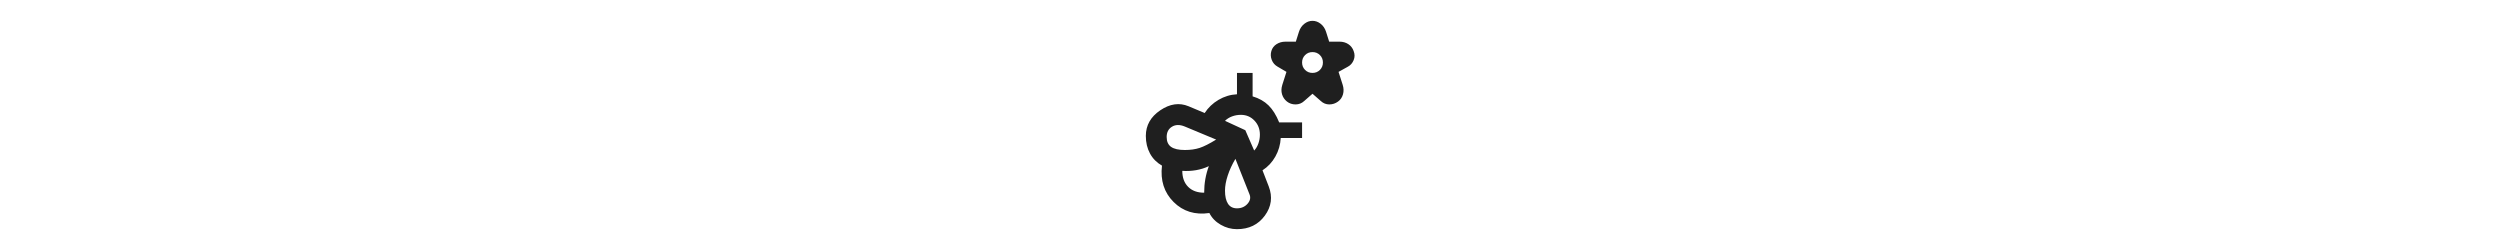
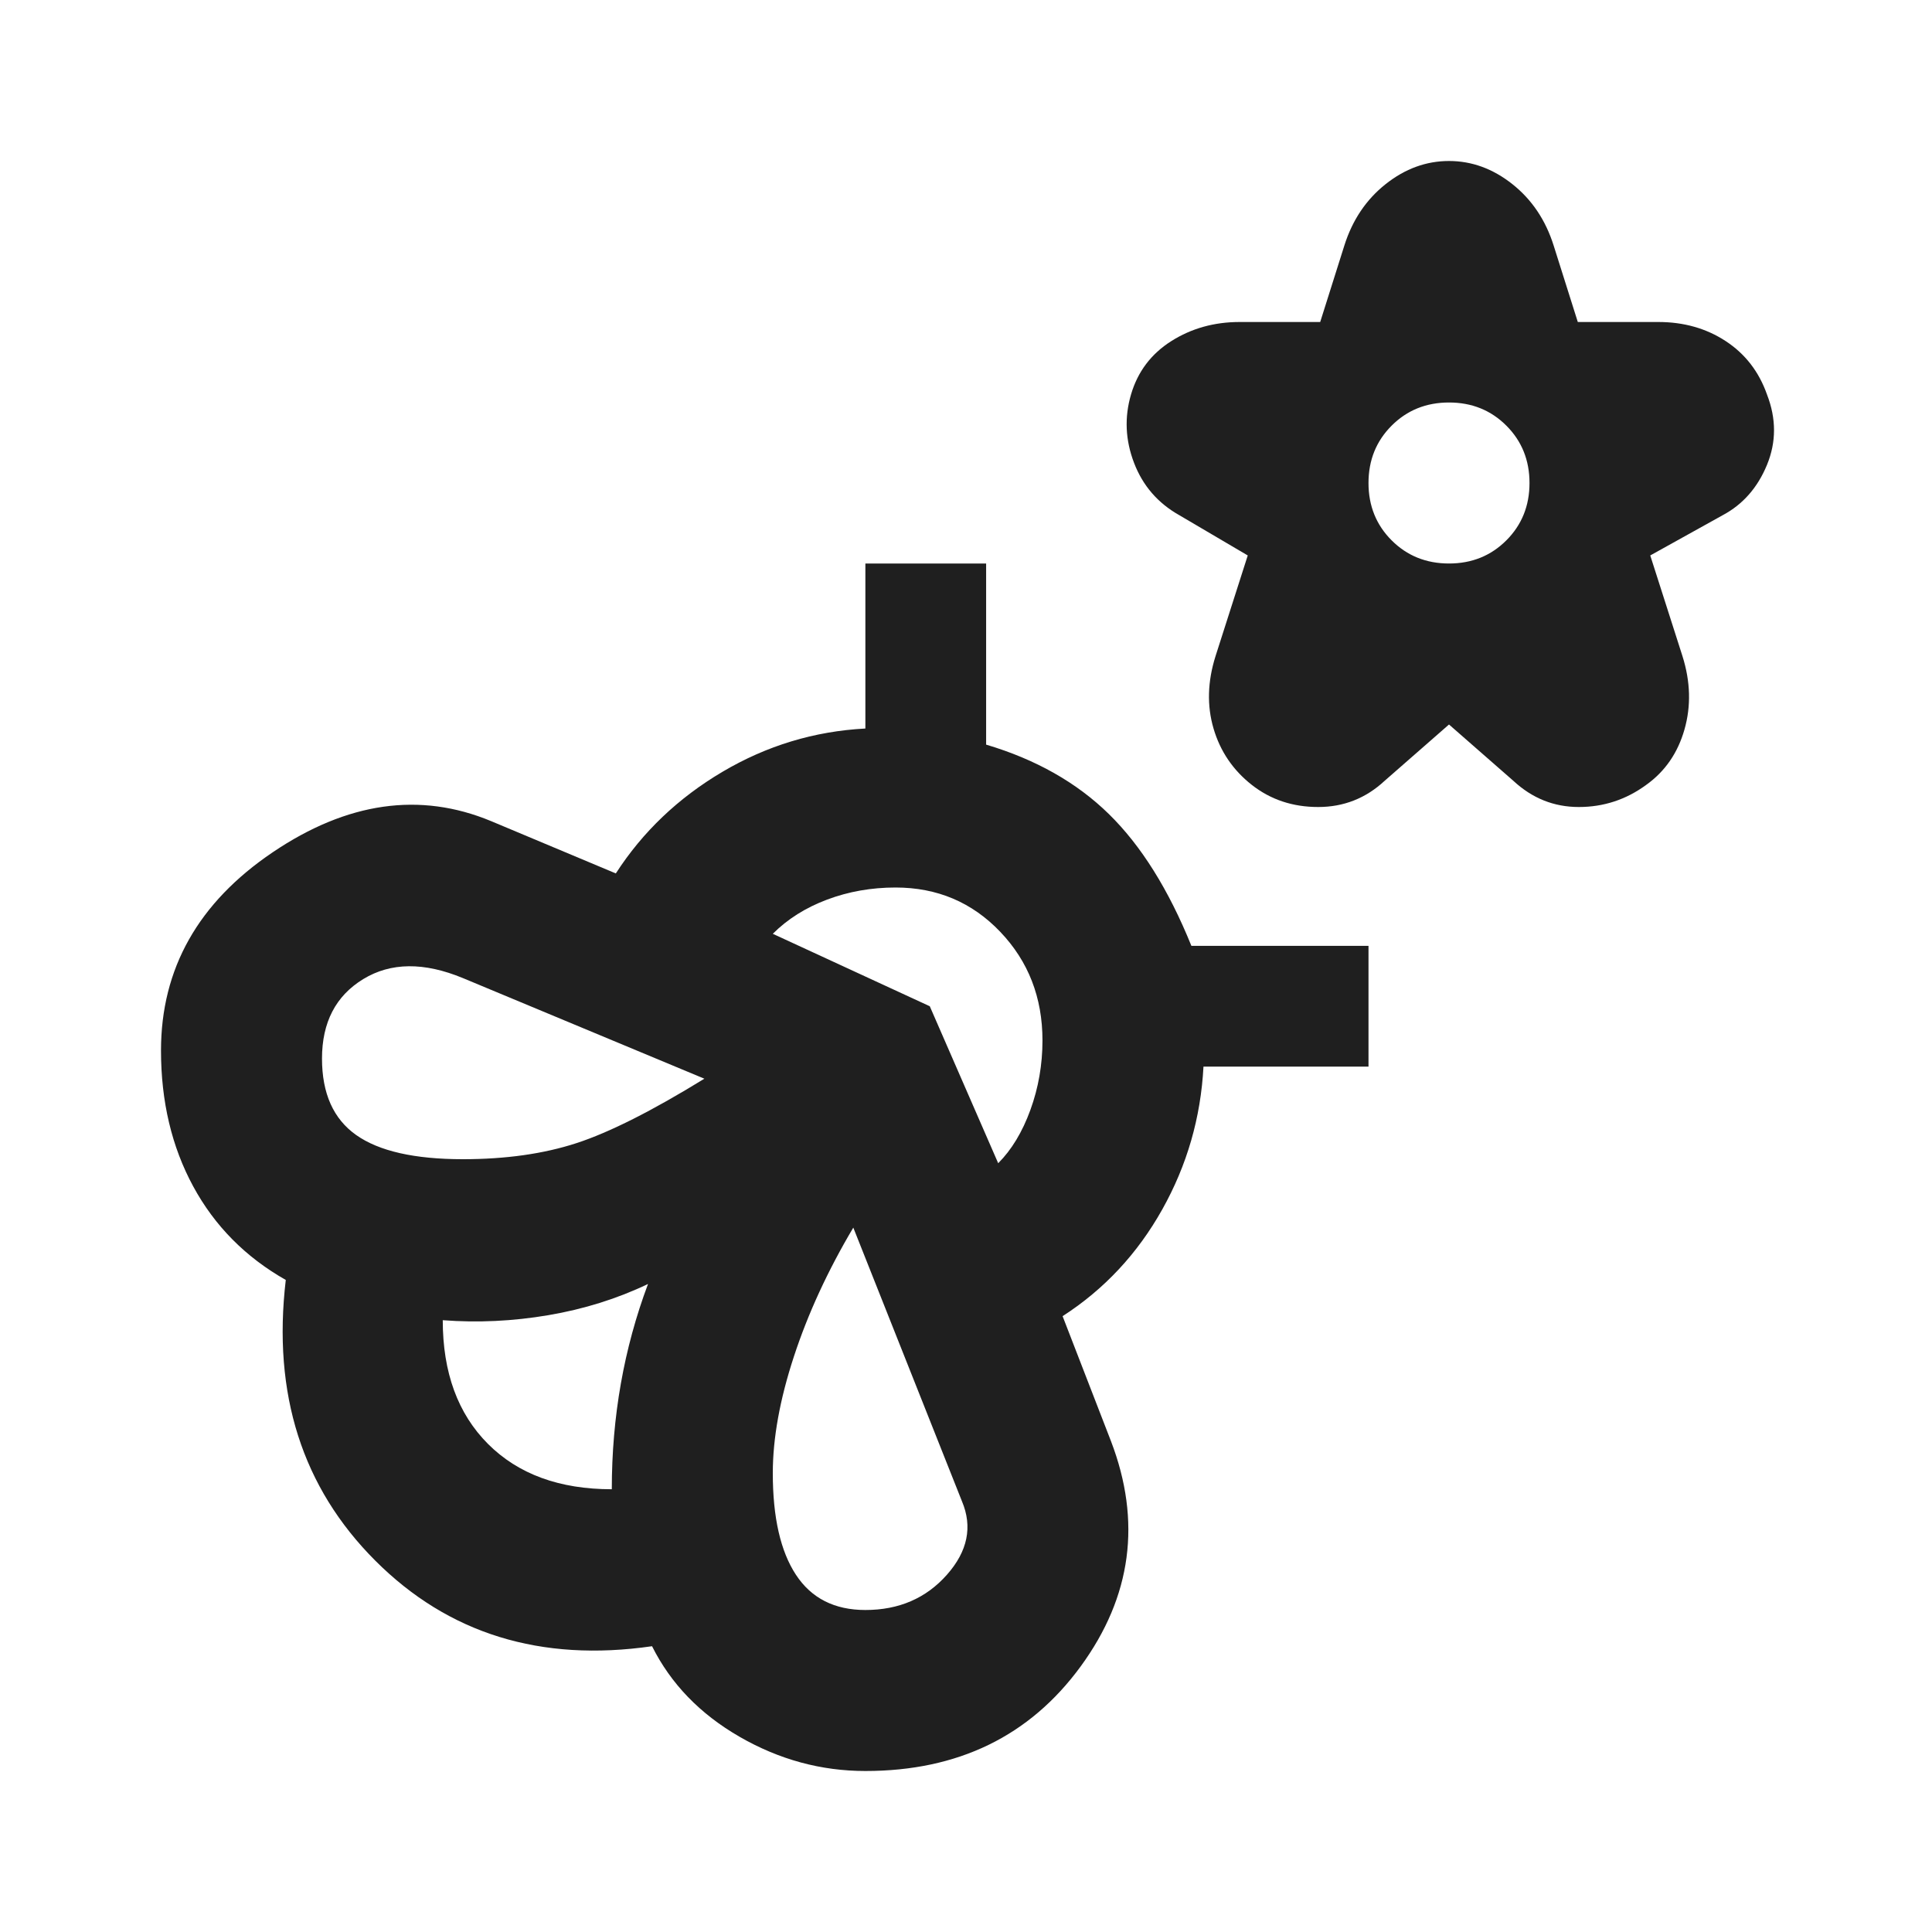
- <svg xmlns="http://www.w3.org/2000/svg" height="24px" viewBox="0 -960 960 960" width="240px" fill="#1f1f1f">
+ <svg xmlns="http://www.w3.org/2000/svg" height="24px" viewBox="0 -960 960 960" width="24px" fill="#1f1f1f">
  <path d="m720-600-32 28q-14 13-33 13t-33-11q-14-11-19-28t1-36l16-50-34-20q-16-9-22.5-26t-1.5-34q5-17 20-26.5t34-9.5h40l12-38q6-19 20.5-30.5T720-880q17 0 31.5 11.5T772-838l12 38h40q19 0 33.5 9.5T878-764q7 18 0 35t-22 25l-36 20 16 50q6 19 1 36.5T818-570q-15 11-33.5 11T752-572l-32-28Zm0-80q17 0 28.5-11.5T760-720q0-17-11.5-28.5T720-760q-17 0-28.5 11.5T680-720q0 17 11.5 28.5T720-680ZM552-244q23 60-15 112T430-80q-33 0-62.5-17T324-142q-83 12-137.5-42.5T142-324q-30-17-46-46.5T80-438q0-61 55.5-98.5T244-552l62 26q20-31 53-50.5t71-21.5v-82h60v90q37 11 61 34.5t41 65.5h88v60h-82q-2 38-20.5 71T528-306l24 62Zm-248 24q0-27 4.5-52.5T322-322q-23 11-49.5 15.5T220-304q0 39 22.5 61.5T304-220Zm-74-164q32 0 56.5-8t63.5-32l-120-50q-29-12-49.5.5T160-434q0 26 17 38t53 12Zm200 224q25 0 40.5-17.5T478-214l-54-136q-19 32-29.5 64T384-228q0 33 11.5 50.5T430-160Zm66-222q10-10 16-26.5t6-34.5q0-32-21-54t-52-22q-18 0-34 6t-27 17l78 36 34 78Zm-174 60Z" />
</svg>
